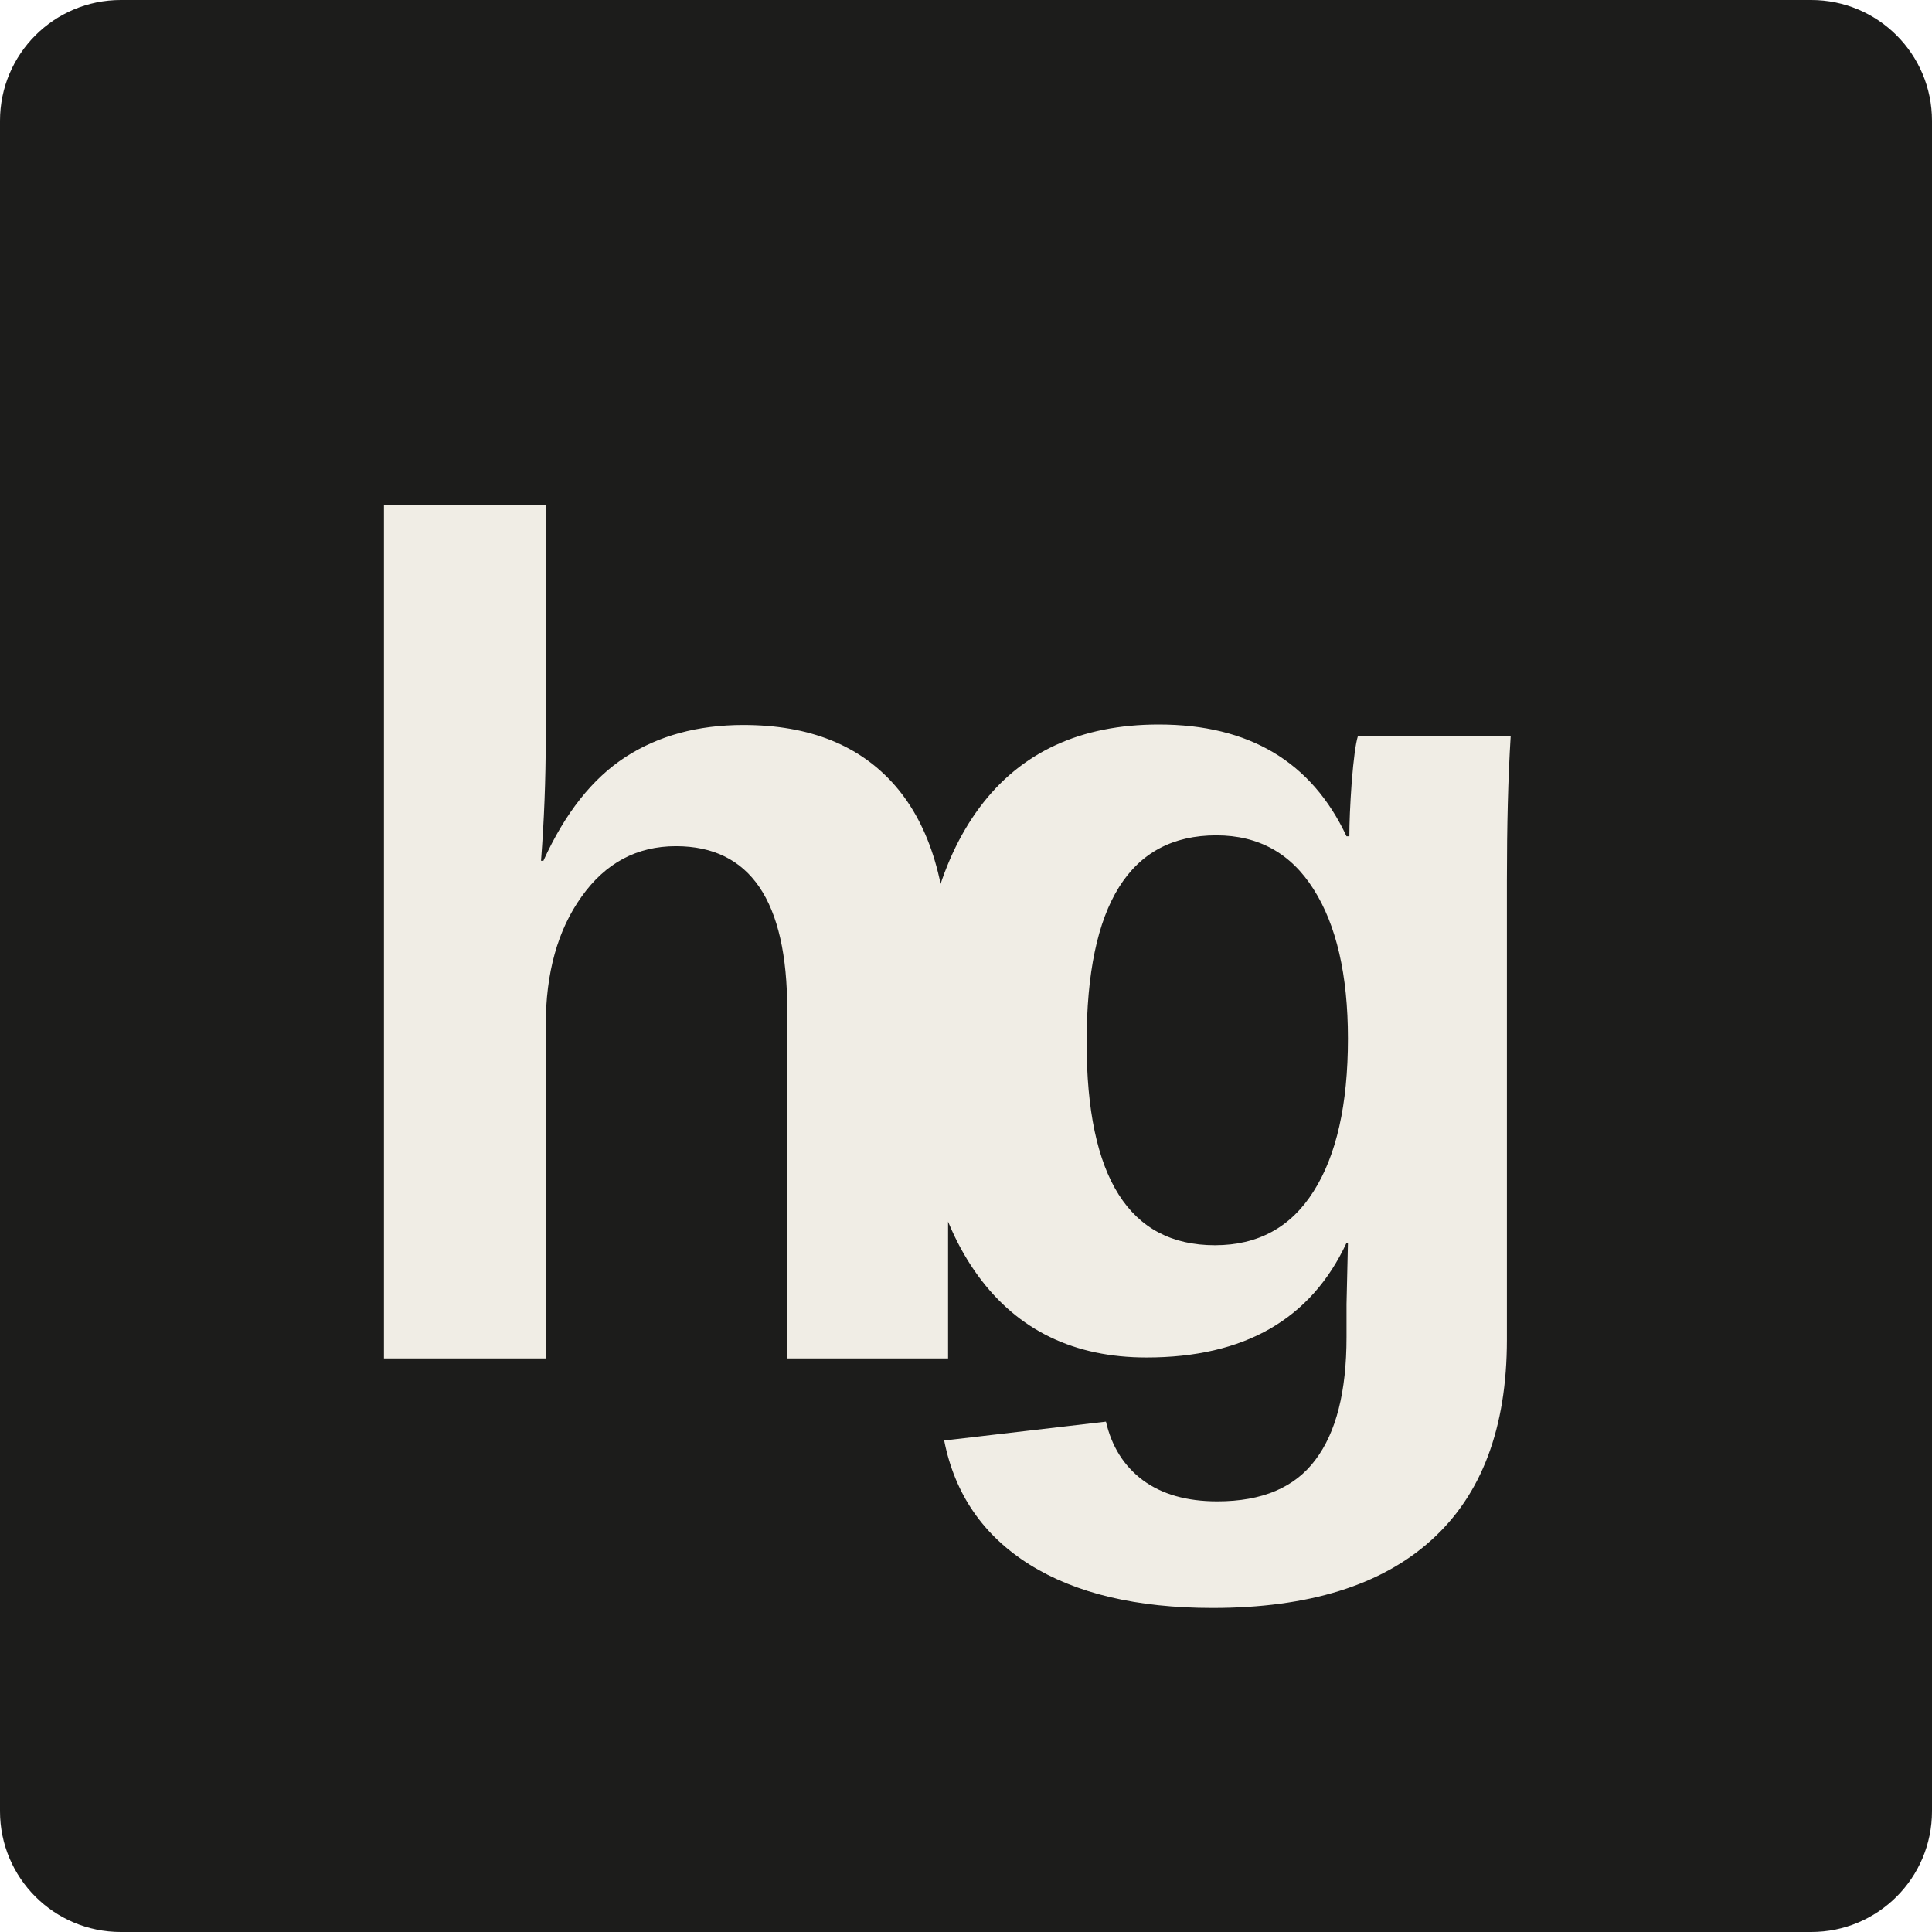
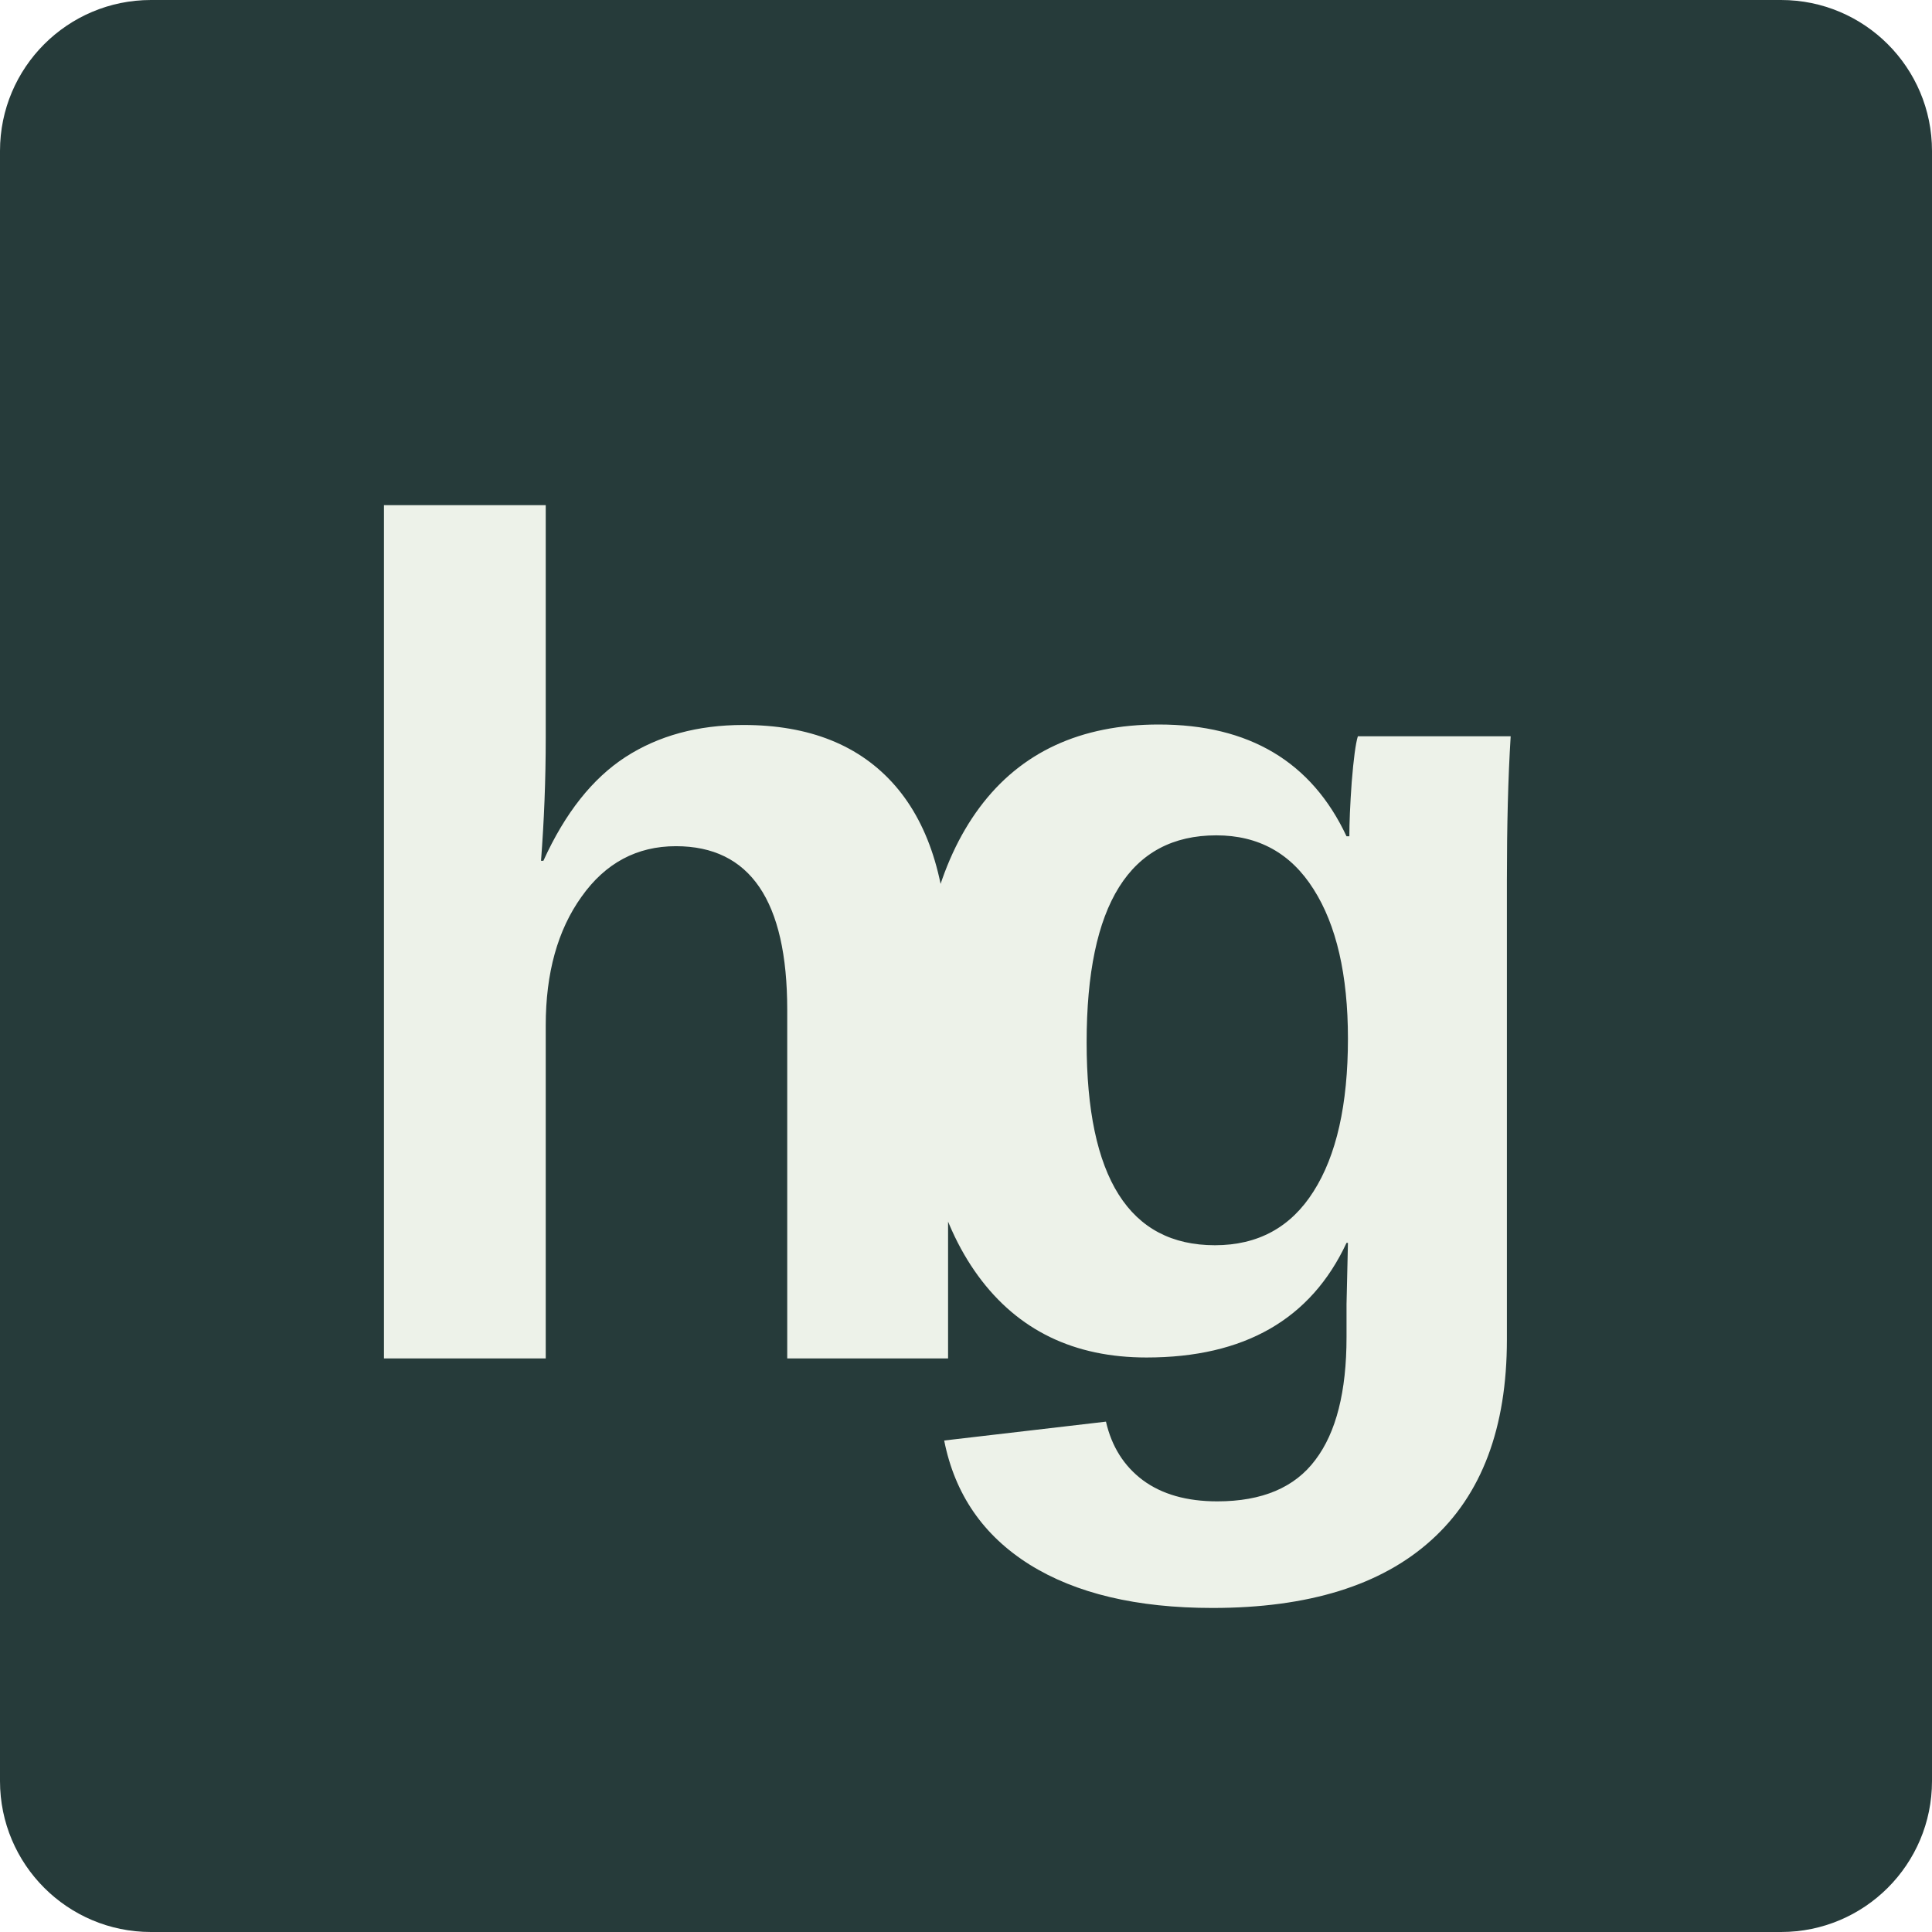
<svg xmlns="http://www.w3.org/2000/svg" viewBox="0 0 64 64">
-   <rect width="64" height="64" rx="4" fill="#1c1c1b" />
-   <text x="10" y="45" font-family="Arial,sans-serif" font-size="39" font-weight="bold" letter-spacing="-5" fill="#f0ede5">hg</text>
+   <rect width="64" height="64" rx="5" fill="#263b3a" />
+   <text x="10" y="45" font-family="Arial,sans-serif" font-size="39" font-weight="bold" letter-spacing="-5" fill="#edf2e9">hg</text>
</svg>
